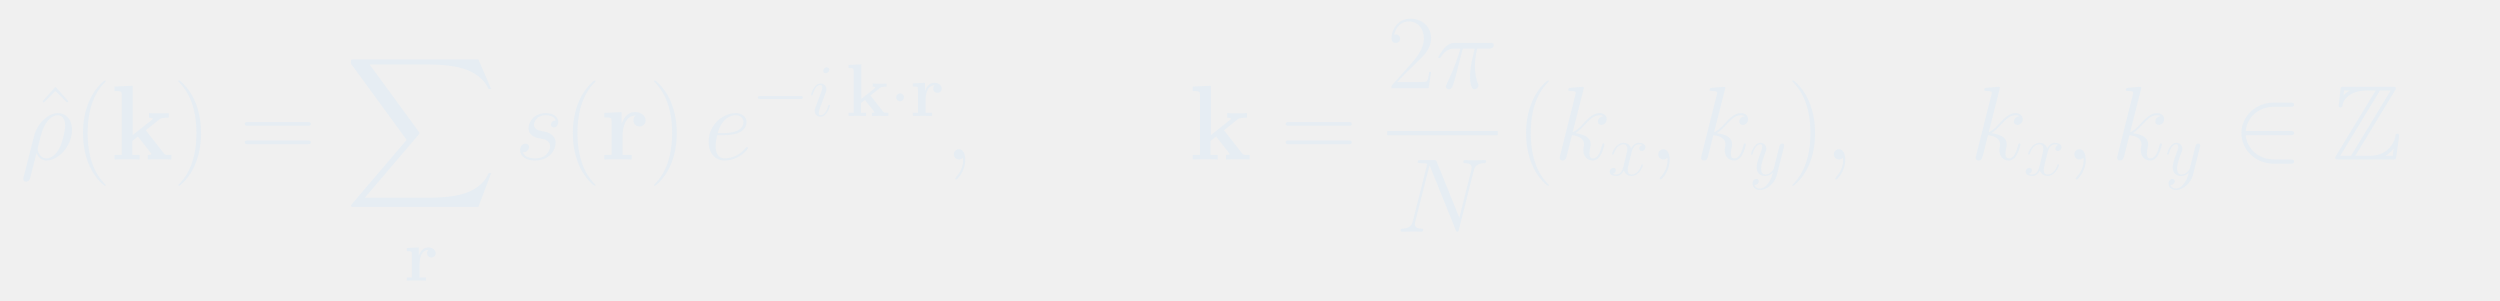
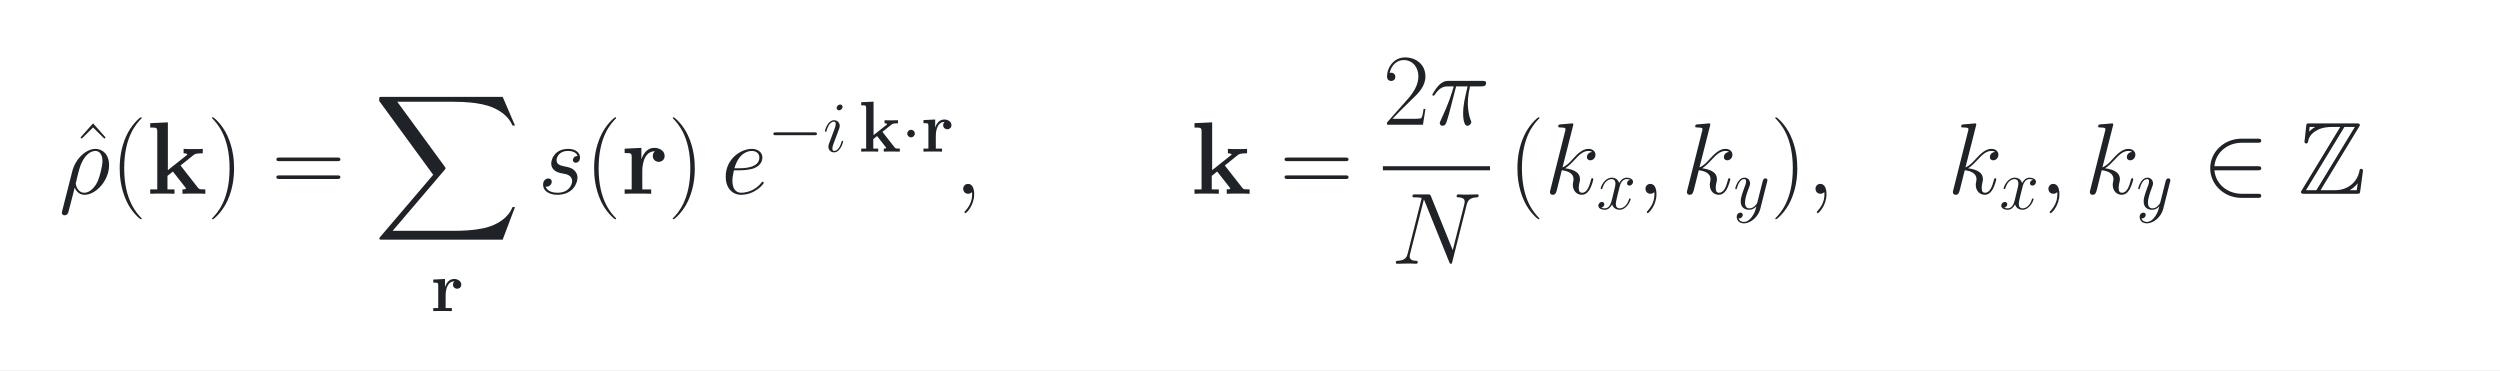
- <svg xmlns="http://www.w3.org/2000/svg" xmlns:xlink="http://www.w3.org/1999/xlink" width="354.639pt" height="42.686pt" viewBox="0 0 354.639 42.686" version="1.1">
+ <svg xmlns="http://www.w3.org/2000/svg" xmlns:xlink="http://www.w3.org/1999/xlink" width="366.159pt" height="54.206pt" viewBox="0 0 366.159 54.206" version="1.1">
  <defs>
    <style type="text/css">*{stroke-linejoin: round; stroke-linecap: butt}</style>
  </defs>
  <g id="figure_1">
    <g id="patch_1">
-       <path d="M 0 42.686  L 354.639 42.686  L 354.639 0  L 0 0  L 0 42.686  z " style="fill: none" />
+       <path d="M -0 54.206  L 366.159 54.206  L 366.159 0  L -0 0  z " style="fill: #ffffff" />
    </g>
    <g id="text_1">
-       <g style="fill: #e6edf3" transform="translate(2.88 22.62024) scale(0.15 -0.15)">
+       <g style="fill: #1f2328" transform="translate(8.64 28.38024) scale(0.15 -0.15)">
        <defs>
          <path id="CMR17-5e" d="M 1466 4416  L 678 3532  L 755 3456  L 1466 4159  L 2176 3456  L 2253 3532  L 1466 4416  z " transform="scale(0.015625)" />
          <path id="CMMI12-1a" d="M 198 -1085  C 192 -1116 179 -1154 179 -1191  C 179 -1287 256 -1351 352 -1351  C 448 -1351 538 -1287 576 -1198  C 602 -1141 781 -390 986 389  C 1114 70 1350 -64 1600 -64  C 2323 -64 3142 830 3142 1794  C 3142 2477 2726 2816 2285 2816  C 1722 2816 1037 2234 826 1385  L 198 -1085  z M 1594 64  C 1158 64 1050 568 1050 645  C 1050 683 1210 1289 1229 1385  C 1555 2656 2182 2687 2278 2687  C 2566 2687 2726 2426 2726 2049  C 2726 1724 2554 1091 2445 823  C 2253 383 1920 64 1594 64  z " transform="scale(0.015625)" />
          <path id="CMR17-28" d="M 1958 -1562  C 1958 -1556 1958 -1543 1939 -1524  C 1645 -1223 858 -403 858 1596  C 858 3595 1632 4408 1946 4729  C 1946 4735 1958 4748 1958 4767  C 1958 4787 1939 4800 1914 4800  C 1843 4800 1299 4325 986 3620  C 666 2909 576 2218 576 1603  C 576 1141 621 360 1005 -467  C 1312 -1133 1837 -1600 1914 -1600  C 1946 -1600 1958 -1588 1958 -1562  z " transform="scale(0.015625)" />
          <path id="CMBX12-6b" d="M 2125 1774  L 2931 2420  C 3008 2483 3078 2540 3520 2540  L 3520 2816  C 3354 2803 3226 2803 2989 2803  C 2822 2803 2464 2803 2317 2816  L 2317 2540  C 2394 2540 2547 2521 2547 2471  C 2547 2445 2509 2420 2496 2407  L 1331 1483  L 1331 4480  L 224 4428  L 224 4153  C 621 4153 666 4153 666 3891  L 666 275  L 224 275  L 224 0  C 371 12 813 12 986 12  C 1158 12 1600 12 1747 0  L 1747 275  L 1306 275  L 1306 1123  C 1408 1199 1504 1281 1645 1395  L 2419 408  C 2464 357 2464 344 2464 338  C 2464 275 2336 275 2246 275  L 2246 0  C 2400 12 2822 12 2995 12  C 3322 12 3411 12 3680 0  L 3680 275  C 3578 275 3450 275 3379 281  C 3290 300 3264 319 3194 408  L 2125 1774  z " transform="scale(0.015625)" />
          <path id="CMR17-29" d="M 1683 1596  C 1683 2057 1638 2839 1254 3665  C 947 4332 422 4800 346 4800  C 326 4800 301 4793 301 4761  C 301 4748 307 4742 314 4729  C 621 4408 1402 3595 1402 1603  C 1402 -396 627 -1210 314 -1530  C 307 -1543 301 -1549 301 -1562  C 301 -1594 326 -1600 346 -1600  C 416 -1600 960 -1127 1274 -422  C 1594 289 1683 981 1683 1596  z " transform="scale(0.015625)" />
          <path id="CMR17-3d" d="M 4115 2048  C 4211 2048 4307 2048 4307 2156  C 4307 2272 4198 2272 4090 2272  L 512 2272  C 403 2272 294 2272 294 2156  C 294 2048 390 2048 486 2048  L 4115 2048  z M 4090 927  C 4198 927 4307 927 4307 1043  C 4307 1152 4211 1152 4115 1152  L 486 1152  C 390 1152 294 1152 294 1043  C 294 927 403 927 512 927  L 4090 927  z " transform="scale(0.015625)" />
          <path id="CMEX10-58" d="M 8102 -8960  L 8877 -6912  L 8717 -6912  C 8467 -7578 7789 -8013 7053 -8205  C 6918 -8237 6291 -8404 5062 -8404  L 1203 -8404  L 4461 -4583  C 4506 -4531 4518 -4512 4518 -4480  C 4518 -4467 4518 -4448 4474 -4384  L 1491 -308  L 4998 -308  C 5856 -308 6438 -397 6496 -410  C 6842 -461 7398 -570 7904 -890  C 8064 -992 8499 -1280 8717 -1798  L 8877 -1798  L 8102 0  L 538 0  C 390 0 384 -7 365 -45  C 358 -65 358 -186 358 -257  L 3744 -4890  L 429 -8775  C 365 -8852 365 -8884 365 -8890  C 365 -8960 422 -8960 538 -8960  L 8102 -8960  z " transform="scale(0.015625)" />
          <path id="CMBX12-72" d="M 1331 1440  C 1331 1651 1376 2668 2125 2668  C 2035 2598 1990 2489 1990 2374  C 1990 2112 2202 2003 2362 2003  C 2522 2003 2733 2112 2733 2374  C 2733 2700 2400 2880 2093 2880  C 1587 2880 1370 2438 1280 2169  L 1274 2169  L 1274 2880  L 224 2828  L 224 2553  C 621 2553 666 2553 666 2304  L 666 275  L 224 275  L 224 0  C 371 12 851 12 1030 12  C 1216 12 1734 12 1888 0  L 1888 275  L 1331 275  L 1331 1440  z " transform="scale(0.015625)" />
          <path id="CMMI12-73" d="M 1459 1290  C 1568 1271 1741 1233 1779 1227  C 1862 1201 2150 1099 2150 793  C 2150 595 1971 64 1229 64  C 1094 64 614 83 486 447  C 742 414 870 614 870 755  C 870 889 781 960 653 960  C 512 960 326 851 326 563  C 326 176 710 -64 1222 -64  C 2195 -64 2483 665 2483 998  C 2483 1093 2483 1271 2278 1475  C 2118 1627 1965 1659 1619 1729  C 1446 1767 1171 1824 1171 2111  C 1171 2239 1286 2687 1894 2687  C 2163 2687 2426 2589 2490 2368  C 2208 2368 2195 2124 2195 2118  C 2195 1983 2317 1945 2374 1945  C 2464 1945 2643 2015 2643 2284  C 2643 2546 2400 2816 1901 2816  C 1062 2816 838 2169 838 1907  C 838 1424 1312 1322 1459 1290  z " transform="scale(0.015625)" />
          <path id="CMMI12-65" d="M 1146 1472  C 1318 1472 1754 1484 2061 1600  C 2547 1786 2592 2160 2592 2275  C 2592 2559 2349 2816 1926 2816  C 1254 2816 288 2205 288 1066  C 288 400 672 -64 1254 -64  C 2125 -64 2675 609 2675 691  C 2675 729 2637 761 2611 761  C 2592 761 2586 755 2528 698  C 2118 159 1510 64 1267 64  C 902 64 710 349 710 818  C 710 907 710 1066 806 1472  L 1146 1472  z M 838 1600  C 1114 2591 1722 2687 1926 2687  C 2208 2687 2400 2520 2400 2275  C 2400 1600 1376 1600 1107 1600  L 838 1600  z " transform="scale(0.015625)" />
          <path id="CMSY10-0" d="M 4218 1472  C 4326 1472 4442 1472 4442 1600  C 4442 1728 4326 1728 4218 1728  L 755 1728  C 646 1728 531 1728 531 1600  C 531 1472 646 1472 755 1472  L 4218 1472  z " transform="scale(0.015625)" />
          <path id="CMMI12-69" d="M 1811 913  C 1811 945 1786 970 1747 970  C 1690 970 1683 951 1651 842  C 1485 261 1222 64 1011 64  C 934 64 845 83 845 274  C 845 447 922 638 992 830  L 1440 2017  C 1459 2068 1504 2183 1504 2305  C 1504 2573 1312 2816 998 2816  C 410 2816 173 1890 173 1838  C 173 1813 198 1781 243 1781  C 301 1781 307 1807 333 1896  C 486 2432 730 2687 979 2687  C 1037 2687 1146 2681 1146 2477  C 1146 2311 1062 2100 1011 1960  L 563 772  C 525 670 486 568 486 453  C 486 166 685 -64 992 -64  C 1581 -64 1811 868 1811 913  z M 1760 4012  C 1760 4108 1683 4224 1542 4224  C 1395 4224 1229 4083 1229 3916  C 1229 3756 1363 3705 1440 3705  C 1613 3705 1760 3871 1760 4012  z " transform="scale(0.015625)" />
          <path id="CMSY10-1" d="M 1229 1619  C 1229 1804 1075 1958 890 1958  C 704 1958 550 1804 550 1619  C 550 1433 704 1280 890 1280  C 1075 1280 1229 1433 1229 1619  z " transform="scale(0.015625)" />
          <path id="CMMI12-3b" d="M 1248 -26  C 1248 345 1126 620 864 620  C 659 620 557 454 557 313  C 557 172 653 0 870 0  C 954 0 1024 25 1082 83  C 1094 96 1101 96 1107 96  C 1120 96 1120 6 1120 -26  C 1120 -233 1082 -642 710 -1051  C 640 -1127 640 -1140 640 -1152  C 640 -1184 672 -1216 704 -1216  C 755 -1216 1248 -749 1248 -26  z " transform="scale(0.015625)" />
          <path id="CMR17-32" d="M 2669 990  L 2554 990  C 2490 537 2438 460 2413 422  C 2381 371 1920 371 1830 371  L 602 371  C 832 620 1280 1073 1824 1596  C 2214 1966 2669 2400 2669 3033  C 2669 3788 2067 4224 1395 4224  C 691 4224 262 3603 262 3027  C 262 2777 448 2745 525 2745  C 589 2745 781 2783 781 3007  C 781 3206 614 3264 525 3264  C 486 3264 448 3257 422 3244  C 544 3788 915 4057 1306 4057  C 1862 4057 2227 3616 2227 3033  C 2227 2477 1901 1998 1536 1583  L 262 147  L 262 0  L 2515 0  L 2669 990  z " transform="scale(0.015625)" />
          <path id="CMMI12-19" d="M 1658 2406  L 2381 2406  C 2208 1691 2099 1225 2099 715  C 2099 625 2099 -64 2362 -64  C 2496 -64 2611 57 2611 166  C 2611 198 2611 210 2566 306  C 2394 746 2394 1295 2394 1340  C 2394 1378 2394 1832 2528 2406  L 3245 2406  C 3328 2406 3539 2406 3539 2611  C 3539 2752 3418 2752 3302 2752  L 1197 2752  C 1050 2752 832 2752 538 2438  C 371 2253 166 1915 166 1876  C 166 1838 198 1825 237 1825  C 282 1825 288 1844 320 1883  C 653 2406 986 2406 1146 2406  L 1510 2406  C 1370 1927 1210 1372 685 255  C 634 153 634 140 634 102  C 634 -32 749 -64 806 -64  C 992 -64 1043 102 1120 370  C 1222 695 1222 708 1286 964  L 1658 2406  z " transform="scale(0.015625)" />
          <path id="CMMI12-4e" d="M 4736 3682  C 4806 3956 4909 4147 5395 4166  C 5414 4166 5491 4172 5491 4281  C 5491 4352 5434 4352 5408 4352  C 5280 4352 4954 4339 4826 4339  L 4518 4339  C 4429 4339 4314 4352 4224 4352  C 4186 4352 4109 4352 4109 4230  C 4109 4166 4160 4166 4205 4166  C 4589 4153 4614 4007 4614 3892  C 4614 3835 4608 3816 4589 3726  L 3866 854  L 2496 4243  C 2451 4345 2445 4352 2304 4352  L 1523 4352  C 1395 4352 1338 4352 1338 4230  C 1338 4166 1382 4166 1504 4166  C 1536 4166 1914 4166 1914 4109  C 1914 4096 1901 4045 1894 4026  L 1043 650  C 966 338 813 204 390 185  C 358 185 294 179 294 64  C 294 0 358 0 378 0  C 506 0 832 12 960 12  L 1267 12  C 1357 12 1466 0 1555 0  C 1600 0 1670 0 1670 121  C 1670 179 1606 185 1581 185  C 1370 191 1165 230 1165 459  C 1165 510 1178 567 1190 618  L 2054 4026  C 2093 3962 2093 3949 2118 3892  L 3642 115  C 3674 38 3686 0 3744 0  C 3808 0 3814 19 3840 128  L 4736 3682  z " transform="scale(0.015625)" />
          <path id="CMMI12-6b" d="M 1798 4255  C 1805 4281 1818 4319 1818 4351  C 1818 4416 1754 4416 1741 4416  C 1734 4416 1504 4396 1389 4383  C 1280 4377 1184 4364 1069 4358  C 915 4345 870 4339 870 4223  C 870 4159 934 4159 998 4159  C 1325 4159 1325 4103 1325 4040  C 1325 4014 1325 4002 1293 3888  L 378 250  C 352 153 352 141 352 102  C 352 -39 461 -64 525 -64  C 704 -64 742 76 794 275  L 1094 1476  C 1555 1425 1830 1232 1830 924  C 1830 885 1830 860 1811 763  C 1786 667 1786 590 1786 558  C 1786 185 2029 -64 2355 -64  C 2650 -64 2803 205 2854 295  C 2989 532 3072 892 3072 917  C 3072 949 3046 975 3008 975  C 2950 975 2944 949 2918 847  C 2829 513 2694 64 2368 64  C 2240 64 2157 128 2157 372  C 2157 494 2182 635 2208 731  C 2234 847 2234 853 2234 930  C 2234 1309 1894 1521 1306 1598  C 1536 1739 1766 1989 1856 2086  C 2221 2495 2470 2687 2765 2687  C 2912 2687 2950 2655 2995 2624  C 2758 2598 2669 2431 2669 2303  C 2669 2150 2790 2099 2880 2099  C 3053 2099 3206 2246 3206 2451  C 3206 2634 3059 2816 2771 2816  C 2419 2816 2131 2579 1677 2067  C 1613 1989 1376 1746 1139 1656  L 1798 4255  z " transform="scale(0.015625)" />
          <path id="CMMI12-78" d="M 3034 2624  C 2829 2585 2752 2431 2752 2310  C 2752 2156 2874 2105 2963 2105  C 3155 2105 3290 2271 3290 2444  C 3290 2694 2982 2816 2714 2816  C 2323 2816 2106 2451 2048 2329  C 1901 2790 1504 2816 1389 2816  C 736 2816 390 1993 390 1849  C 390 1823 416 1790 461 1790  C 512 1790 525 1829 538 1855  C 755 2572 1184 2687 1370 2687  C 1658 2687 1715 2438 1715 2284  C 1715 2143 1677 1993 1600 1678  L 1382 778  C 1286 390 1101 64 762 64  C 730 64 570 64 435 126  C 666 166 717 358 717 435  C 717 563 621 640 499 640  C 346 640 179 505 179 300  C 179 57 480 -64 755 -64  C 1062 -64 1280 153 1414 415  C 1517 64 1837 -64 2074 -64  C 2726 -64 3072 751 3072 896  C 3072 929 3046 955 3008 955  C 2950 955 2944 922 2925 870  C 2752 300 2381 64 2093 64  C 1869 64 1747 204 1747 467  C 1747 607 1773 712 1875 1146  L 2099 2039  C 2195 2425 2413 2687 2707 2687  C 2720 2687 2899 2687 3034 2624  z " transform="scale(0.015625)" />
          <path id="CMMI12-79" d="M 1683 -673  C 1510 -921 1261 -1152 947 -1152  C 870 -1152 563 -1139 467 -826  C 486 -833 518 -833 531 -833  C 723 -833 851 -666 851 -519  C 851 -372 730 -320 634 -320  C 531 -320 307 -397 307 -711  C 307 -1050 582 -1280 947 -1280  C 1587 -1280 2234 -673 2413 -7  L 3040 2483  C 3046 2515 3059 2553 3059 2591  C 3059 2687 2982 2752 2886 2752  C 2829 2752 2694 2726 2643 2534  L 2170 657  C 2138 542 2138 530 2086 459  C 1958 281 1747 64 1440 64  C 1082 64 1050 415 1050 587  C 1050 951 1222 1443 1395 1902  C 1466 2087 1504 2177 1504 2305  C 1504 2573 1312 2816 998 2816  C 410 2816 173 1890 173 1838  C 173 1813 198 1781 243 1781  C 301 1781 307 1807 333 1896  C 486 2432 730 2687 979 2687  C 1037 2687 1146 2687 1146 2477  C 1146 2311 1075 2126 979 1883  C 666 1047 666 836 666 683  C 666 76 1101 -64 1421 -64  C 1606 -64 1837 -7 2061 230  L 2067 223  C 1971 -141 1907 -359 1683 -673  z " transform="scale(0.015625)" />
          <path id="CMSY10-32" d="M 3507 1472  C 3616 1472 3731 1472 3731 1600  C 3731 1728 3616 1728 3507 1728  L 794 1728  C 870 2585 1606 3200 2509 3200  L 3507 3200  C 3616 3200 3731 3200 3731 3328  C 3731 3456 3616 3456 3507 3456  L 2496 3456  C 1402 3456 531 2624 531 1600  C 531 576 1402 -257 2496 -257  L 3507 -257  C 3616 -257 3731 -257 3731 -129  C 3731 0 3616 0 3507 0  L 2509 0  C 1606 0 870 614 794 1472  L 3507 1472  z " transform="scale(0.015625)" />
          <path id="MSBM10-5a" d="M 3814 4185  C 3872 4268 3872 4281 3872 4300  C 3872 4416 3776 4416 3661 4416  L 730 4416  C 525 4416 525 4396 506 4230  L 410 3359  L 397 3275  C 397 3185 467 3153 512 3153  C 570 3153 608 3198 621 3250  C 646 3404 704 3688 1094 3933  C 1459 4172 1907 4191 2125 4191  L 2643 4191  L 237 230  C 179 147 179 134 179 115  C 179 0 282 0 397 0  L 3680 0  C 3872 0 3872 12 3898 179  L 4070 1449  C 4070 1520 4013 1566 3962 1566  C 3866 1566 3853 1501 3834 1372  C 3725 843 3226 224 2317 224  L 1408 224  L 3814 4185  z M 723 4191  L 1062 4191  L 1062 4185  C 890 4088 768 3972 691 3901  L 723 4191  z M 2906 4191  L 3558 4191  L 1146 224  L 493 224  L 2906 4191  z M 3245 230  C 3424 333 3590 475 3738 656  C 3725 527 3712 456 3680 224  L 3245 224  L 3245 230  z " transform="scale(0.015625)" />
        </defs>
        <use xlink:href="#CMR17-5e" transform="translate(10.4411 0.006461) scale(0.996264)" />
        <use xlink:href="#CMMI12-1a" transform="scale(0.996264)" />
        <use xlink:href="#CMR17-28" transform="translate(50.31437 0) scale(0.996264)" />
        <use xlink:href="#CMBX12-6b" transform="translate(85.59514 0) scale(0.996264)" />
        <use xlink:href="#CMR17-29" transform="translate(144.7483 0) scale(0.996264)" />
        <use xlink:href="#CMR17-3d" transform="translate(207.7031 0) scale(0.996264)" />
        <use xlink:href="#CMEX10-58" transform="translate(307.0919 94.64563) scale(0.996264)" />
        <use xlink:href="#CMBX12-72" transform="translate(363.0224 -114.5711) scale(0.697382)" />
        <use xlink:href="#CMMI12-73" transform="translate(467.6015 0) scale(0.996264)" />
        <use xlink:href="#CMR17-28" transform="translate(513.5515 0) scale(0.996264)" />
        <use xlink:href="#CMBX12-72" transform="translate(548.8323 0) scale(0.996264)" />
        <use xlink:href="#CMR17-29" transform="translate(594.6098 0) scale(0.996264)" />
        <use xlink:href="#CMMI12-65" transform="translate(646.495 0) scale(0.996264)" />
        <use xlink:href="#CMSY10-0" transform="translate(691.707 41.13497) scale(0.697382)" />
        <use xlink:href="#CMMI12-69" transform="translate(745.948 41.13497) scale(0.697382)" />
        <use xlink:href="#CMBX12-6b" transform="translate(780.8659 41.13497) scale(0.697382)" />
        <use xlink:href="#CMSY10-1" transform="translate(822.273 41.13497) scale(0.697382)" />
        <use xlink:href="#CMBX12-72" transform="translate(841.6447 41.13497) scale(0.697382)" />
        <use xlink:href="#CMMI12-3b" transform="translate(874.187 0) scale(0.996264)" />
        <use xlink:href="#CMBX12-6b" transform="translate(1105.263 0) scale(0.996264)" />
        <use xlink:href="#CMR17-3d" transform="translate(1192.09 0) scale(0.996264)" />
        <use xlink:href="#CMR17-32" transform="translate(1292.675 67.39804) scale(0.996264)" />
        <use xlink:href="#CMMI12-19" transform="translate(1338.365 67.39804) scale(0.996264)" />
        <use xlink:href="#CMMI12-4e" transform="translate(1300.714 -68.33884) scale(0.996264)" />
        <use xlink:href="#CMR17-28" transform="translate(1415.076 0) scale(0.996264)" />
        <use xlink:href="#CMMI12-6b" transform="translate(1450.356 0) scale(0.996264)" />
        <use xlink:href="#CMMI12-78" transform="translate(1501.092 -14.94392) scale(0.697382)" />
        <use xlink:href="#CMMI12-3b" transform="translate(1540.393 0) scale(0.996264)" />
        <use xlink:href="#CMMI12-6b" transform="translate(1584.095 0) scale(0.996264)" />
        <use xlink:href="#CMMI12-79" transform="translate(1634.83 -14.94392) scale(0.697382)" />
        <use xlink:href="#CMR17-29" transform="translate(1671.125 0) scale(0.996264)" />
        <use xlink:href="#CMMI12-3b" transform="translate(1706.406 0) scale(0.996264)" />
        <use xlink:href="#CMMI12-6b" transform="translate(1843.795 0) scale(0.996264)" />
        <use xlink:href="#CMMI12-78" transform="translate(1894.53 -14.94392) scale(0.697382)" />
        <use xlink:href="#CMMI12-3b" transform="translate(1933.832 0) scale(0.996264)" />
        <use xlink:href="#CMMI12-6b" transform="translate(1977.534 0) scale(0.996264)" />
        <use xlink:href="#CMMI12-79" transform="translate(2028.269 -14.94392) scale(0.697382)" />
        <use xlink:href="#CMSY10-32" transform="translate(2092.238 0) scale(0.996264)" />
        <use xlink:href="#MSBM10-5a" transform="translate(2186.33 0) scale(0.996264)" />
        <path d="M 1292.675 22.914  L 1397.276 22.914  L 1397.276 26.899  L 1292.675 26.899  L 1292.675 22.914  z " />
      </g>
    </g>
  </g>
</svg>
